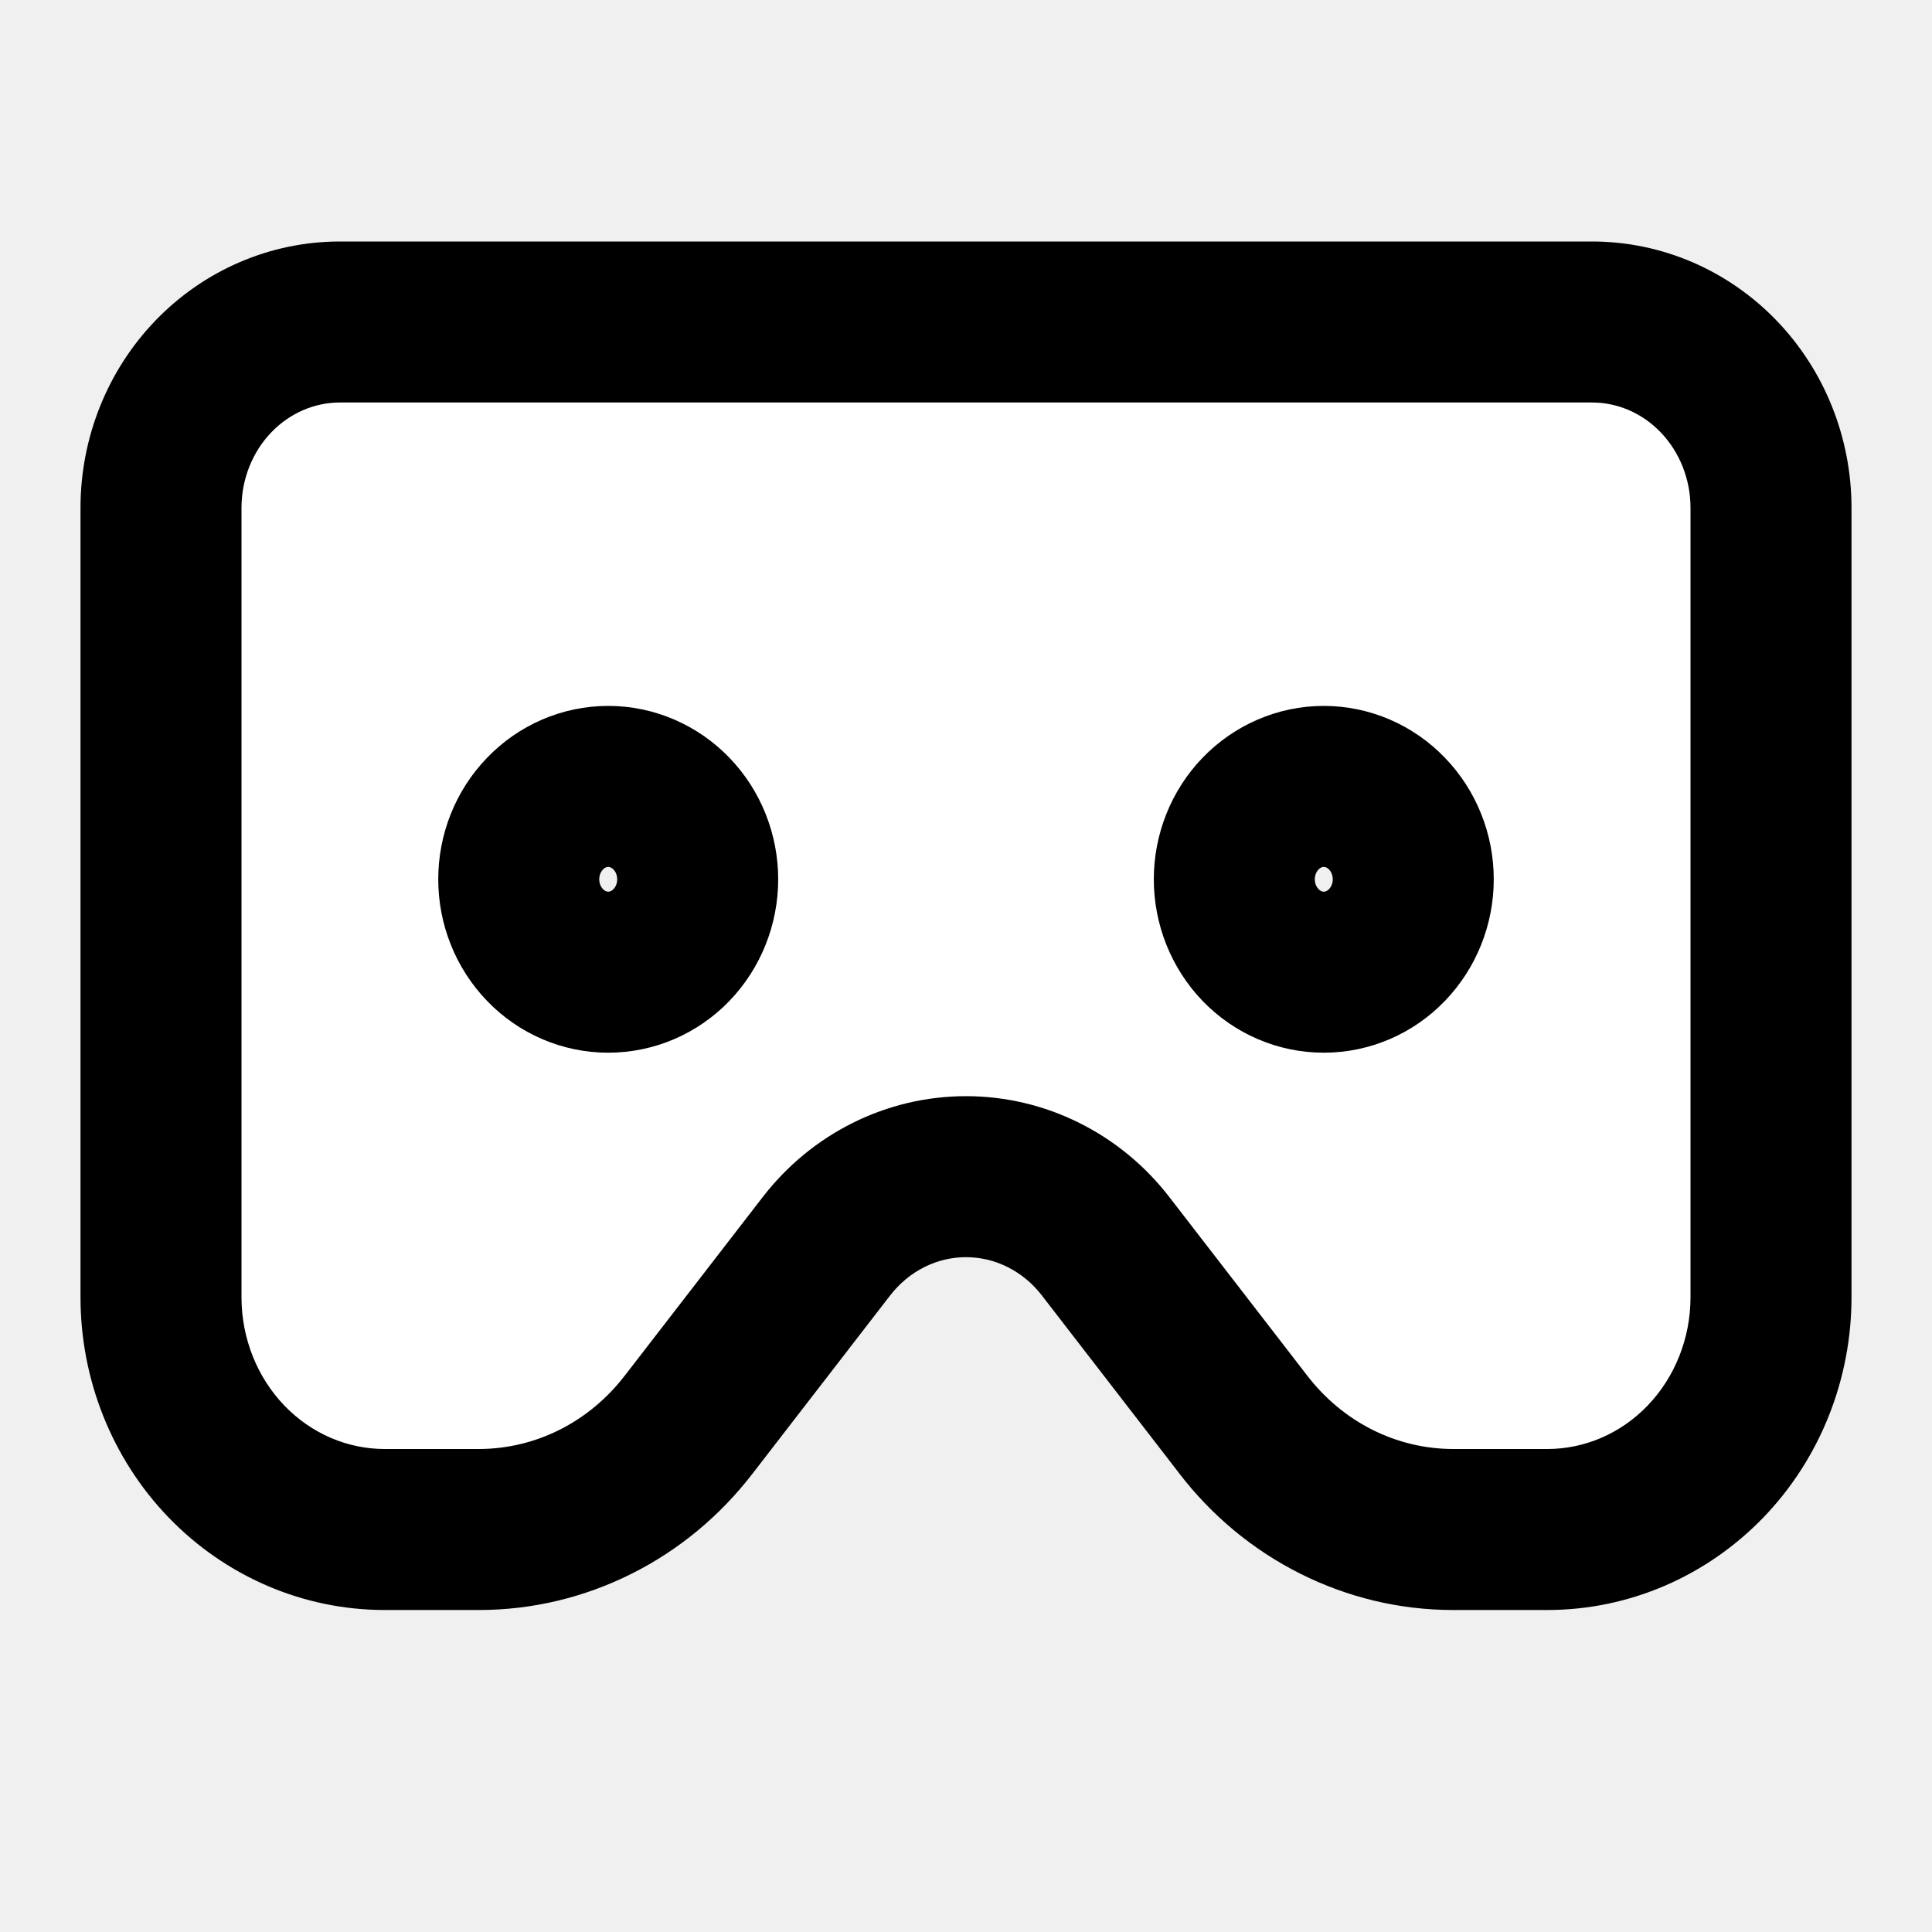
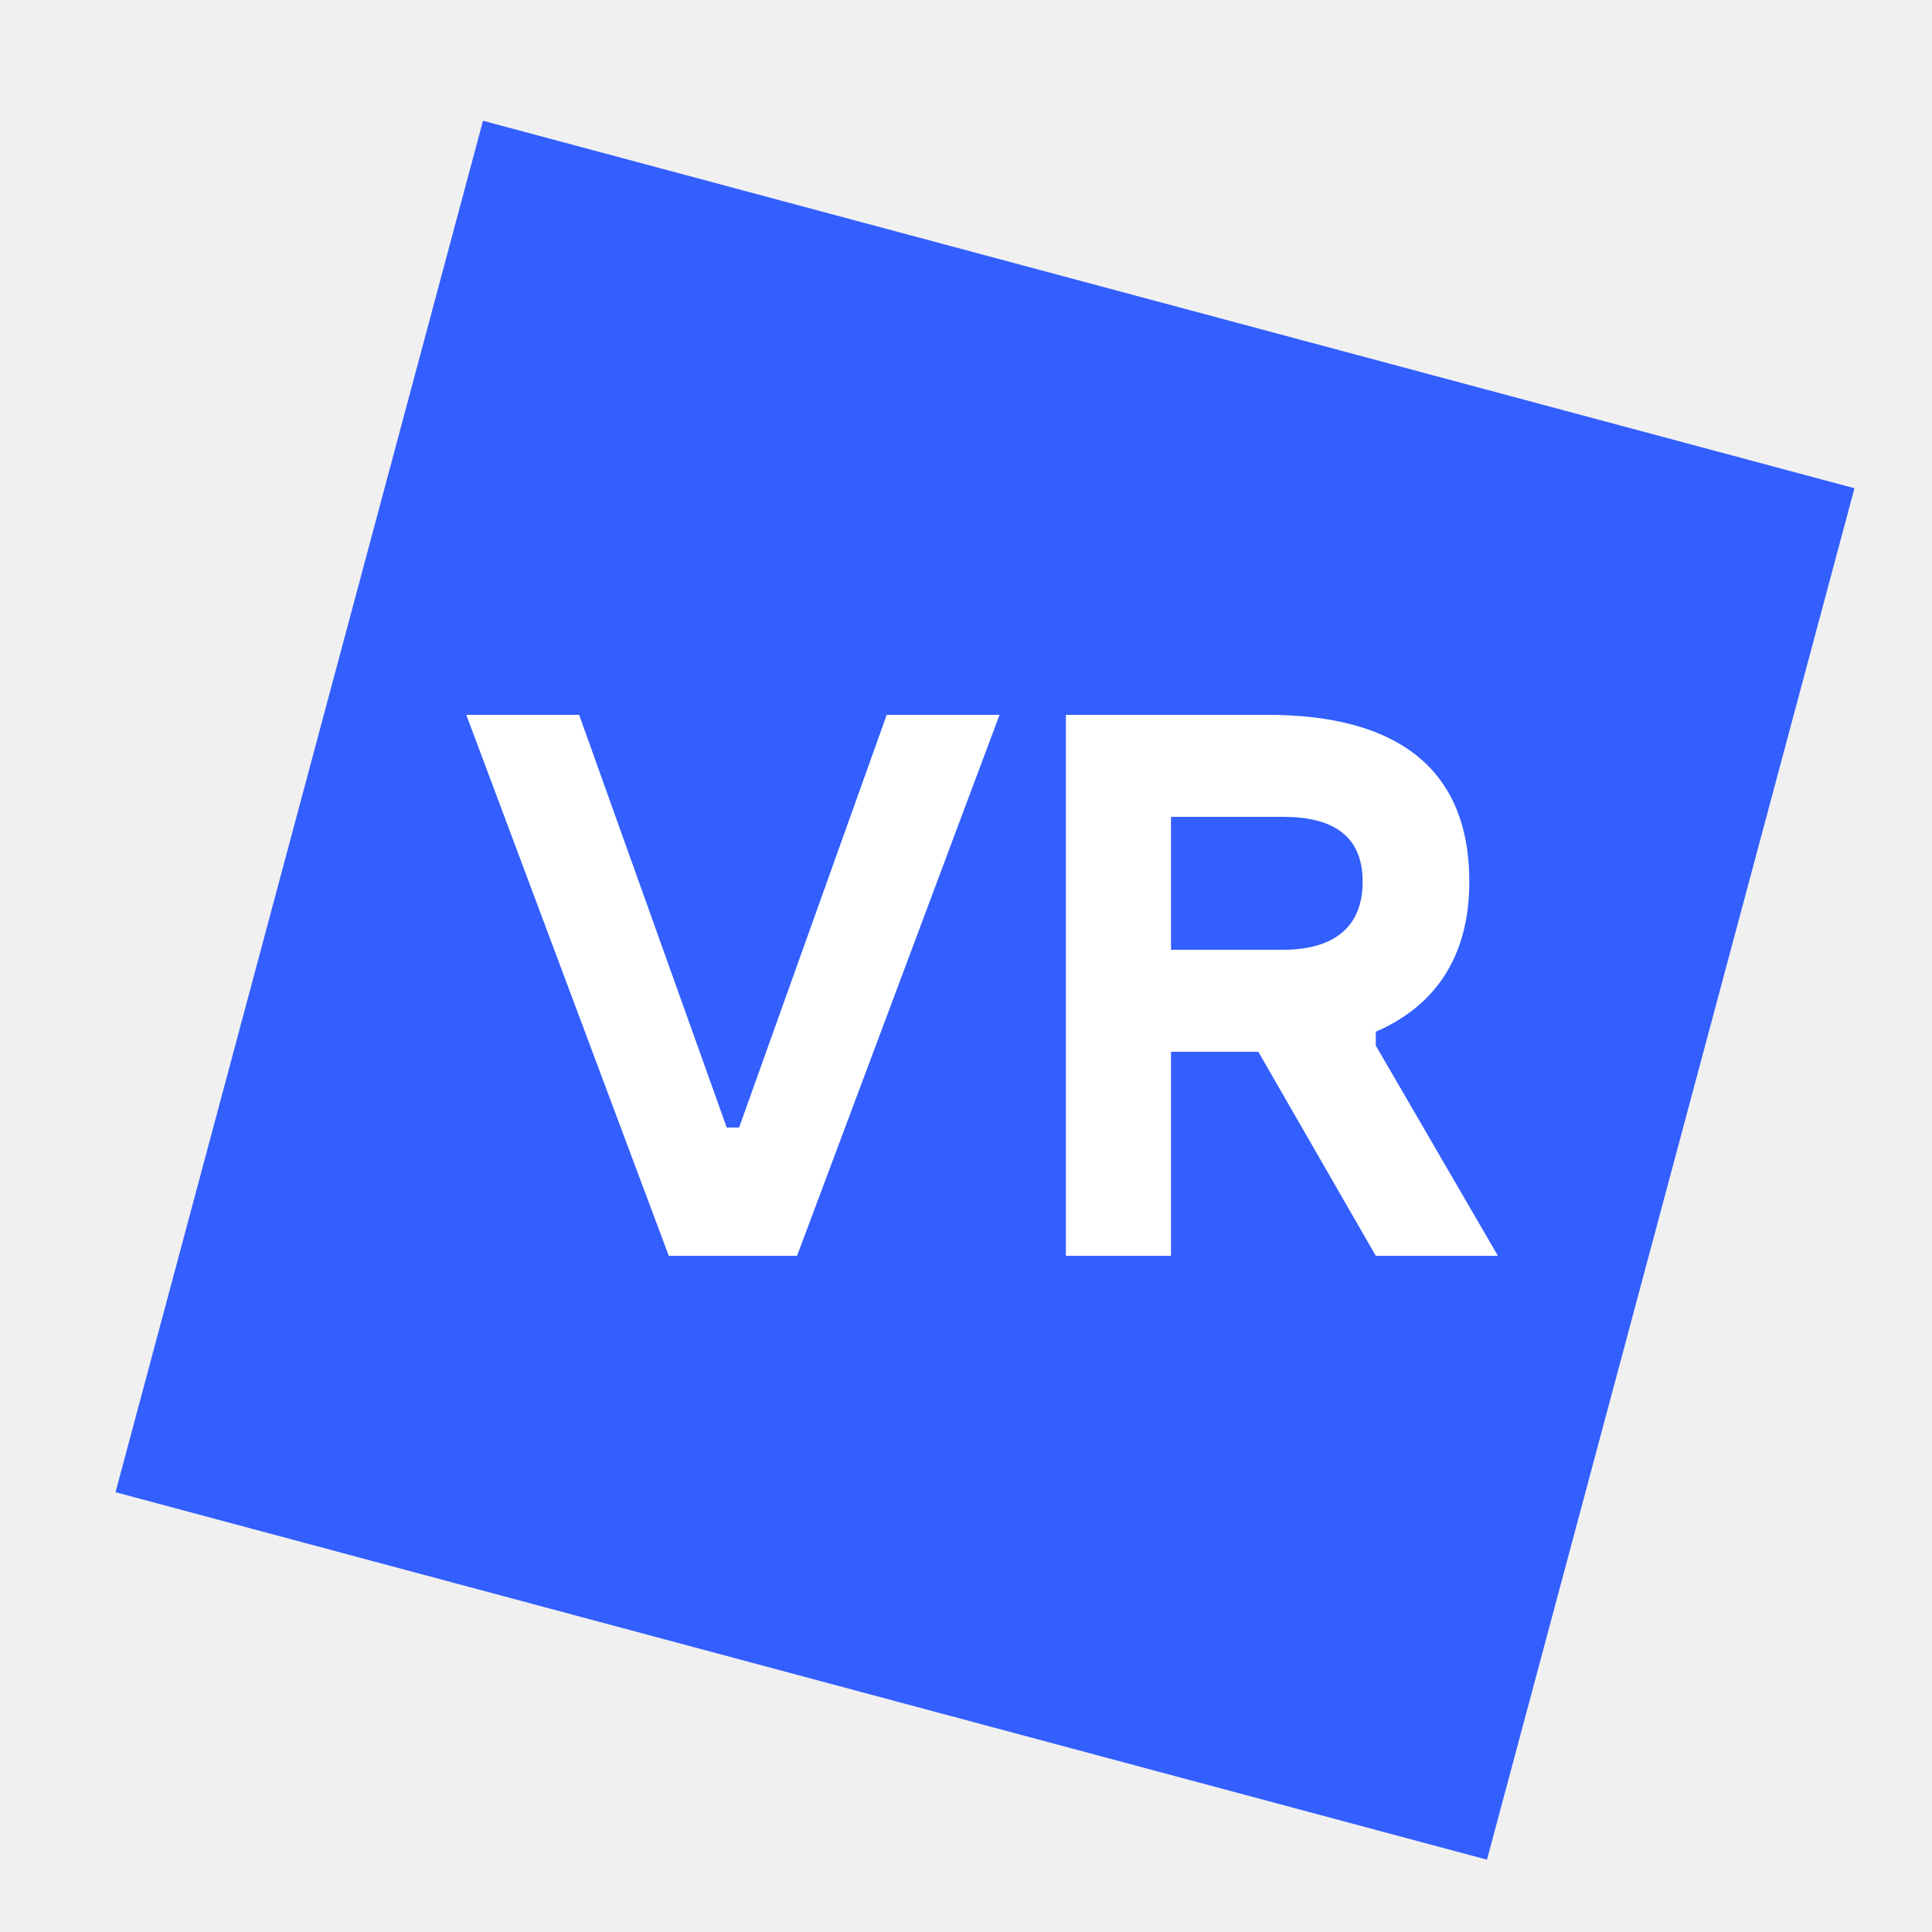
- <svg xmlns="http://www.w3.org/2000/svg" width="24" height="24" viewBox="0 0 24 24" fill="none">
-   <path fill-rule="evenodd" clip-rule="evenodd" d="M2 6.308V16.115C2 16.88 2.293 17.614 2.814 18.155C3.335 18.696 4.041 19 4.778 19H5.956C6.455 18.999 6.949 18.881 7.399 18.656C7.849 18.43 8.244 18.102 8.556 17.696L10.267 15.481C10.475 15.211 10.739 14.994 11.039 14.844C11.339 14.695 11.667 14.617 12 14.617C12.333 14.617 12.661 14.695 12.961 14.844C13.261 14.994 13.525 15.211 13.733 15.481L15.444 17.696C15.756 18.102 16.151 18.43 16.601 18.656C17.052 18.881 17.545 18.999 18.044 19H19.222C19.959 19 20.666 18.696 21.186 18.155C21.707 17.614 22 16.88 22 16.115V6.308C22 5.696 21.766 5.109 21.349 4.676C20.932 4.243 20.367 4 19.778 4H4.222C3.633 4 3.068 4.243 2.651 4.676C2.234 5.109 2 5.696 2 6.308ZM6.77 11.739C6.562 11.523 6.444 11.229 6.444 10.923C6.444 10.617 6.562 10.324 6.77 10.107C6.978 9.891 7.261 9.769 7.556 9.769C7.85 9.769 8.133 9.891 8.341 10.107C8.55 10.324 8.667 10.617 8.667 10.923C8.667 11.229 8.55 11.523 8.341 11.739C8.133 11.955 7.85 12.077 7.556 12.077C7.261 12.077 6.978 11.955 6.77 11.739ZM15.659 11.739C15.45 11.523 15.333 11.229 15.333 10.923C15.333 10.617 15.45 10.324 15.659 10.107C15.867 9.891 16.15 9.769 16.444 9.769C16.739 9.769 17.022 9.891 17.23 10.107C17.439 10.324 17.556 10.617 17.556 10.923C17.556 11.229 17.439 11.523 17.23 11.739C17.022 11.955 16.739 12.077 16.444 12.077C16.15 12.077 15.867 11.955 15.659 11.739Z" fill="white" />
-   <path fill-rule="evenodd" clip-rule="evenodd" d="M1.931 3.982C2.532 3.358 3.355 3 4.222 3H19.778C20.645 3 21.468 3.358 22.069 3.982C22.669 4.605 23 5.442 23 6.308V16.115C23 17.134 22.611 18.118 21.907 18.849C21.201 19.581 20.237 20 19.222 20L18.042 20C17.387 19.999 16.741 19.844 16.153 19.549C15.566 19.255 15.054 18.83 14.652 18.307C14.652 18.306 14.652 18.306 14.651 18.305L12.942 16.092C12.942 16.092 12.942 16.092 12.942 16.092C12.825 15.94 12.678 15.82 12.515 15.739C12.353 15.658 12.177 15.617 12 15.617C11.823 15.617 11.647 15.658 11.485 15.739C11.322 15.82 11.176 15.94 11.058 16.092C11.058 16.092 11.058 16.092 11.058 16.092L9.349 18.305C9.348 18.305 9.348 18.306 9.348 18.306C8.946 18.829 8.434 19.255 7.847 19.549C7.259 19.844 6.614 19.999 5.958 20L4.778 20C3.763 20 2.799 19.581 2.093 18.849C1.389 18.118 1 17.134 1 16.115V6.308C1 5.442 1.331 4.605 1.931 3.982ZM4.222 5C3.911 5 3.604 5.128 3.371 5.37C3.138 5.612 3 5.949 3 6.308V16.115C3 16.627 3.196 17.111 3.534 17.462C3.87 17.811 4.319 18 4.778 18H5.954C6.298 17.999 6.638 17.918 6.95 17.762C7.263 17.605 7.541 17.375 7.762 17.087L7.764 17.085L9.475 14.87C9.774 14.483 10.155 14.167 10.593 13.949C11.03 13.731 11.511 13.617 12 13.617C12.489 13.617 12.97 13.731 13.407 13.949C13.845 14.167 14.226 14.482 14.525 14.869L16.238 17.087C16.459 17.375 16.737 17.605 17.05 17.762C17.362 17.918 17.702 17.999 18.046 18H19.222C19.681 18 20.13 17.811 20.466 17.462C20.804 17.111 21 16.627 21 16.115V6.308C21 5.949 20.862 5.612 20.629 5.37C20.396 5.128 20.09 5 19.778 5H4.222ZM6.05 9.414C6.442 9.006 6.983 8.769 7.556 8.769C8.128 8.769 8.669 9.006 9.062 9.414C9.453 9.82 9.667 10.364 9.667 10.923C9.667 11.482 9.453 12.026 9.062 12.433C8.669 12.841 8.128 13.077 7.556 13.077C6.983 13.077 6.442 12.841 6.05 12.433C5.658 12.026 5.444 11.482 5.444 10.923C5.444 10.364 5.658 9.82 6.05 9.414ZM7.556 10.769C7.539 10.769 7.514 10.776 7.49 10.801C7.465 10.827 7.444 10.87 7.444 10.923C7.444 10.976 7.465 11.019 7.49 11.045C7.514 11.07 7.539 11.077 7.556 11.077C7.573 11.077 7.597 11.07 7.621 11.045C7.646 11.019 7.667 10.976 7.667 10.923C7.667 10.87 7.646 10.827 7.621 10.801C7.597 10.776 7.573 10.769 7.556 10.769ZM14.938 9.414C15.331 9.006 15.872 8.769 16.444 8.769C17.017 8.769 17.558 9.006 17.95 9.414C18.342 9.82 18.556 10.364 18.556 10.923C18.556 11.482 18.342 12.026 17.95 12.433C17.558 12.841 17.017 13.077 16.444 13.077C15.872 13.077 15.331 12.841 14.938 12.433C14.547 12.026 14.333 11.482 14.333 10.923C14.333 10.364 14.547 9.82 14.938 9.414ZM16.444 10.769C16.427 10.769 16.403 10.776 16.379 10.801C16.354 10.827 16.333 10.87 16.333 10.923C16.333 10.976 16.354 11.019 16.379 11.045C16.403 11.07 16.427 11.077 16.444 11.077C16.462 11.077 16.486 11.07 16.51 11.045C16.535 11.019 16.556 10.976 16.556 10.923C16.556 10.87 16.535 10.827 16.51 10.801C16.486 10.776 16.462 10.769 16.444 10.769Z" fill="black" />
+ <svg xmlns="http://www.w3.org/2000/svg" width="500" height="500" viewBox="0 0 500 500" fill="none">
+   <path d="M125 31.25L479.931 126.353L384.827 481.284L29.897 386.181L125 31.25Z" fill="#335FFF" />
+   <path d="M206.281 325H173.081L120.681 185H149.881L188.081 291.8H191.281L229.481 185H258.681L206.281 325ZM356.055 270.6L387.655 325H356.055L325.655 272.2H303.055V325H275.855V185H328.055C358.855 185 380.255 196.8 380.255 228.2C380.255 248.6 370.455 260.8 356.055 267V270.6ZM332.055 211.4H303.055V245.8H332.055C344.855 245.8 352.655 240.2 352.655 228.2C352.655 216.2 344.855 211.4 332.055 211.4Z" fill="white" />
</svg>
